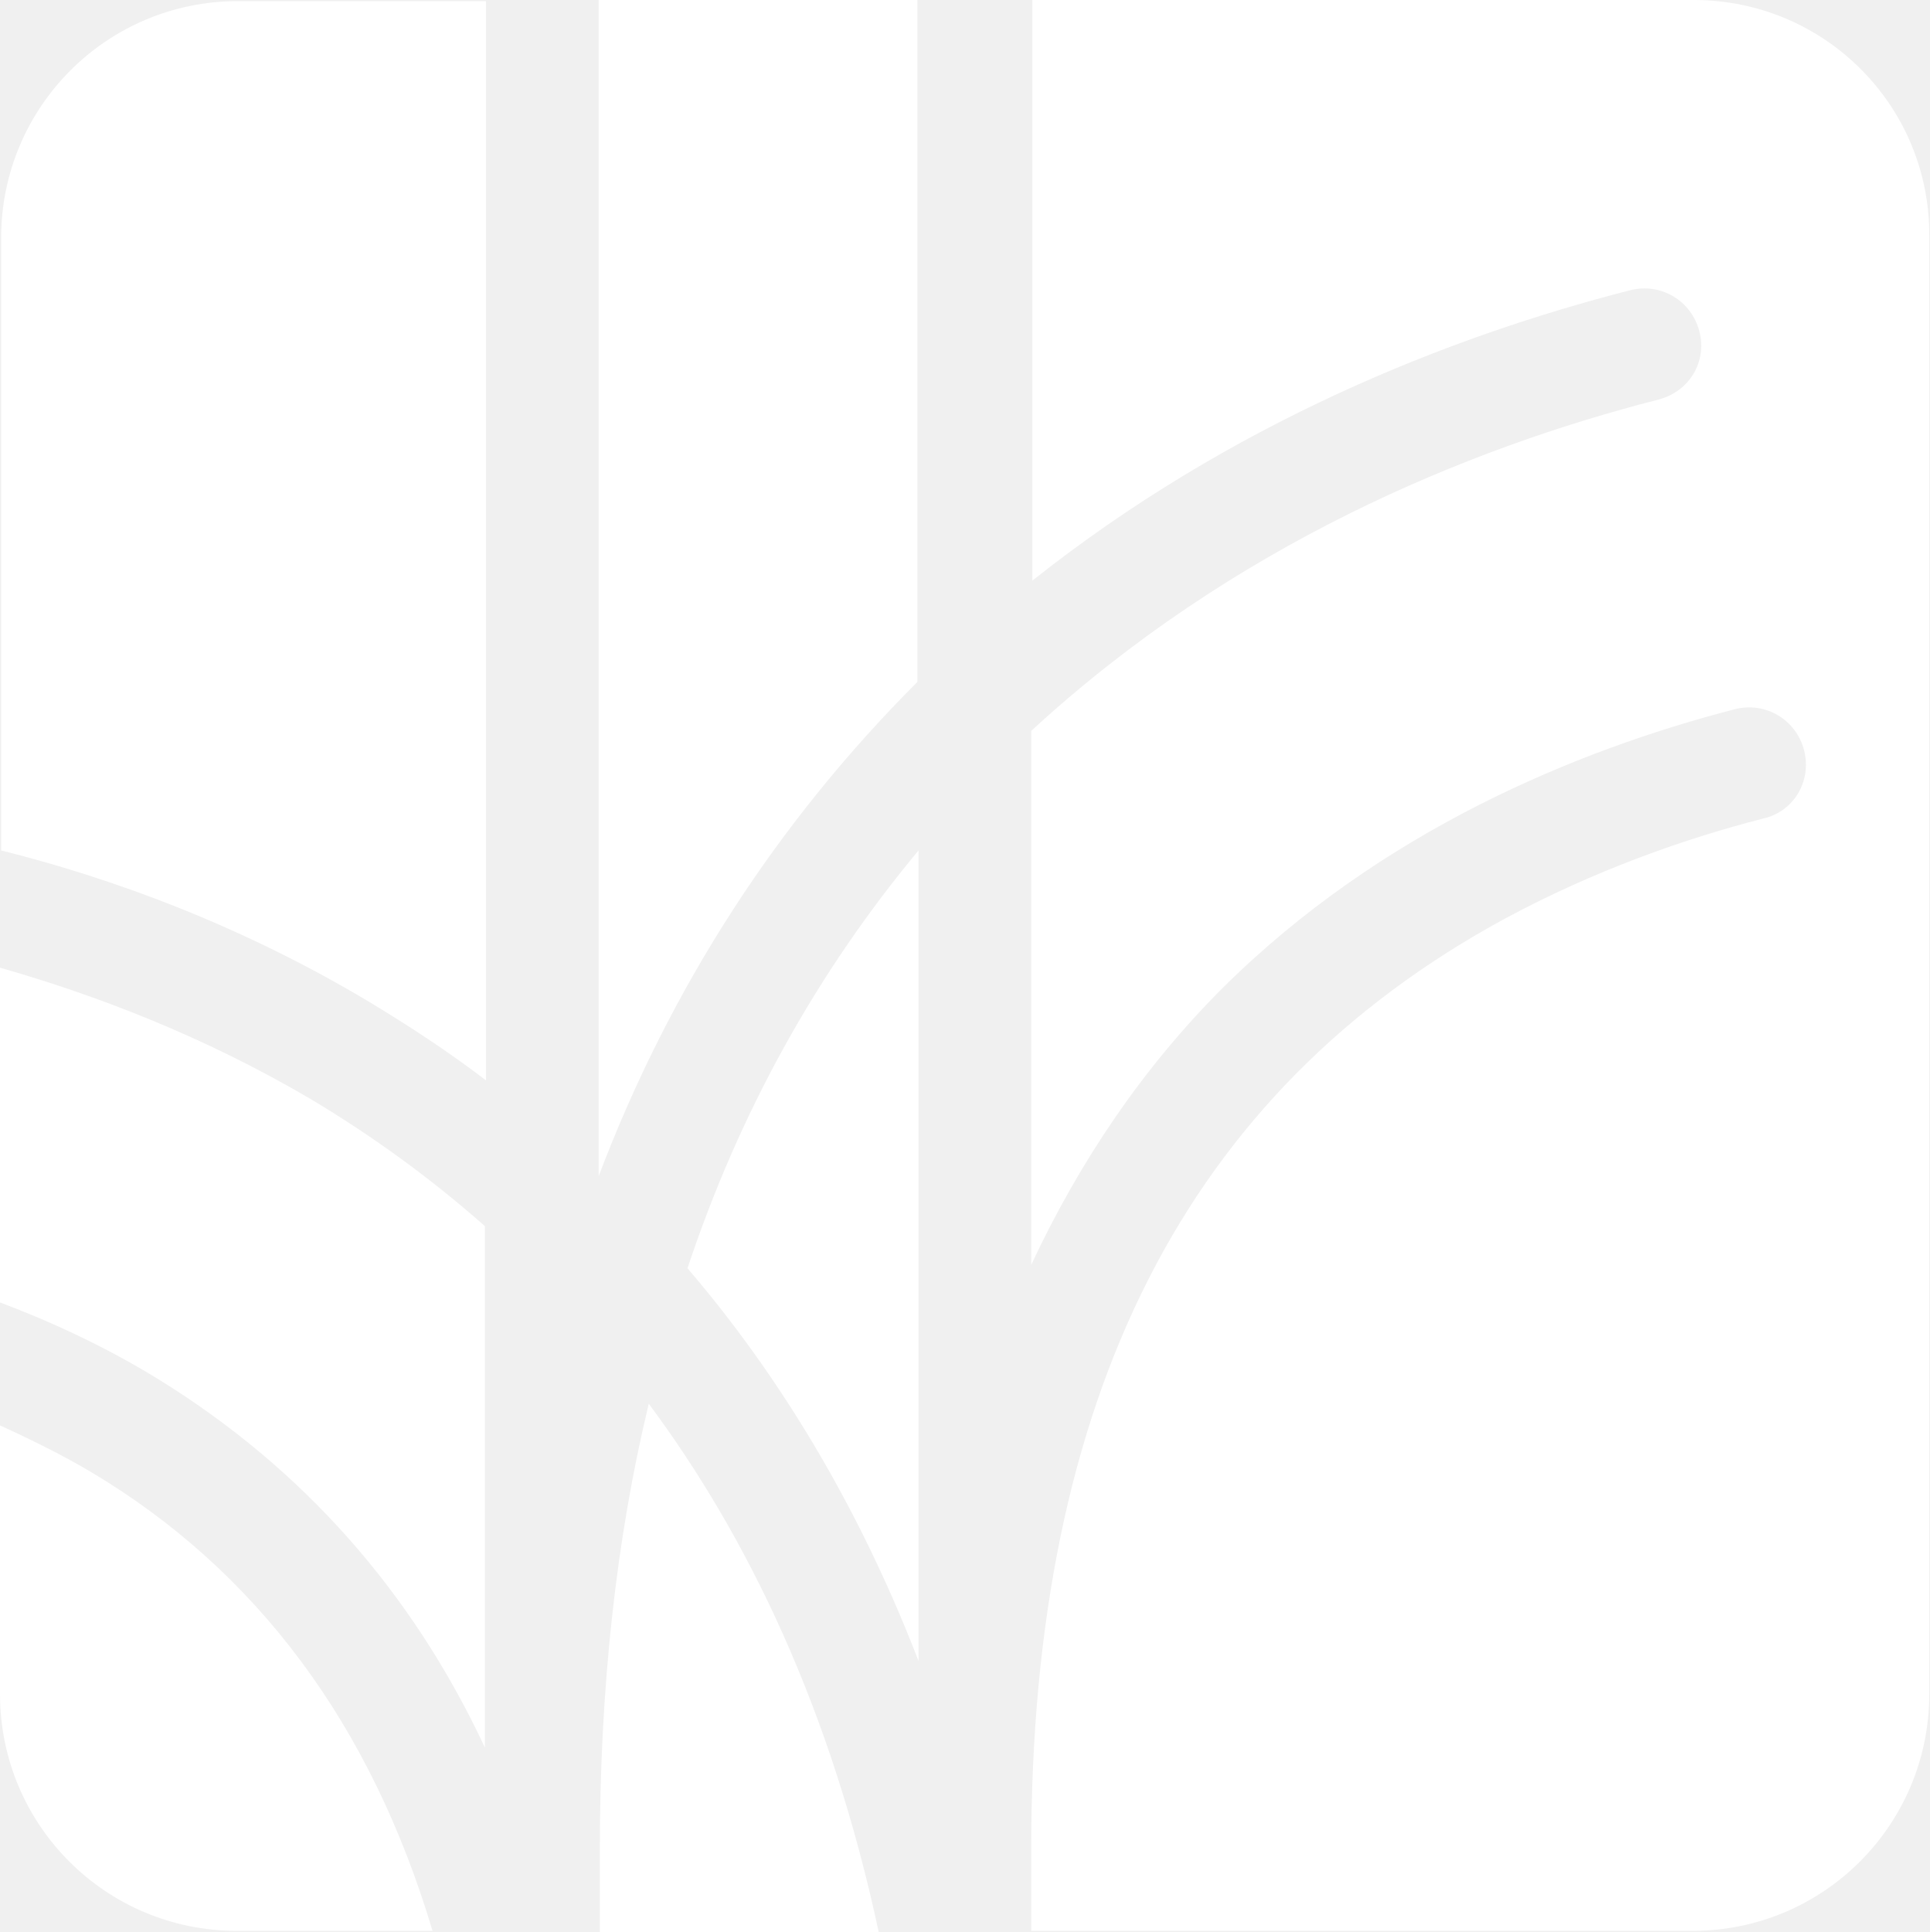
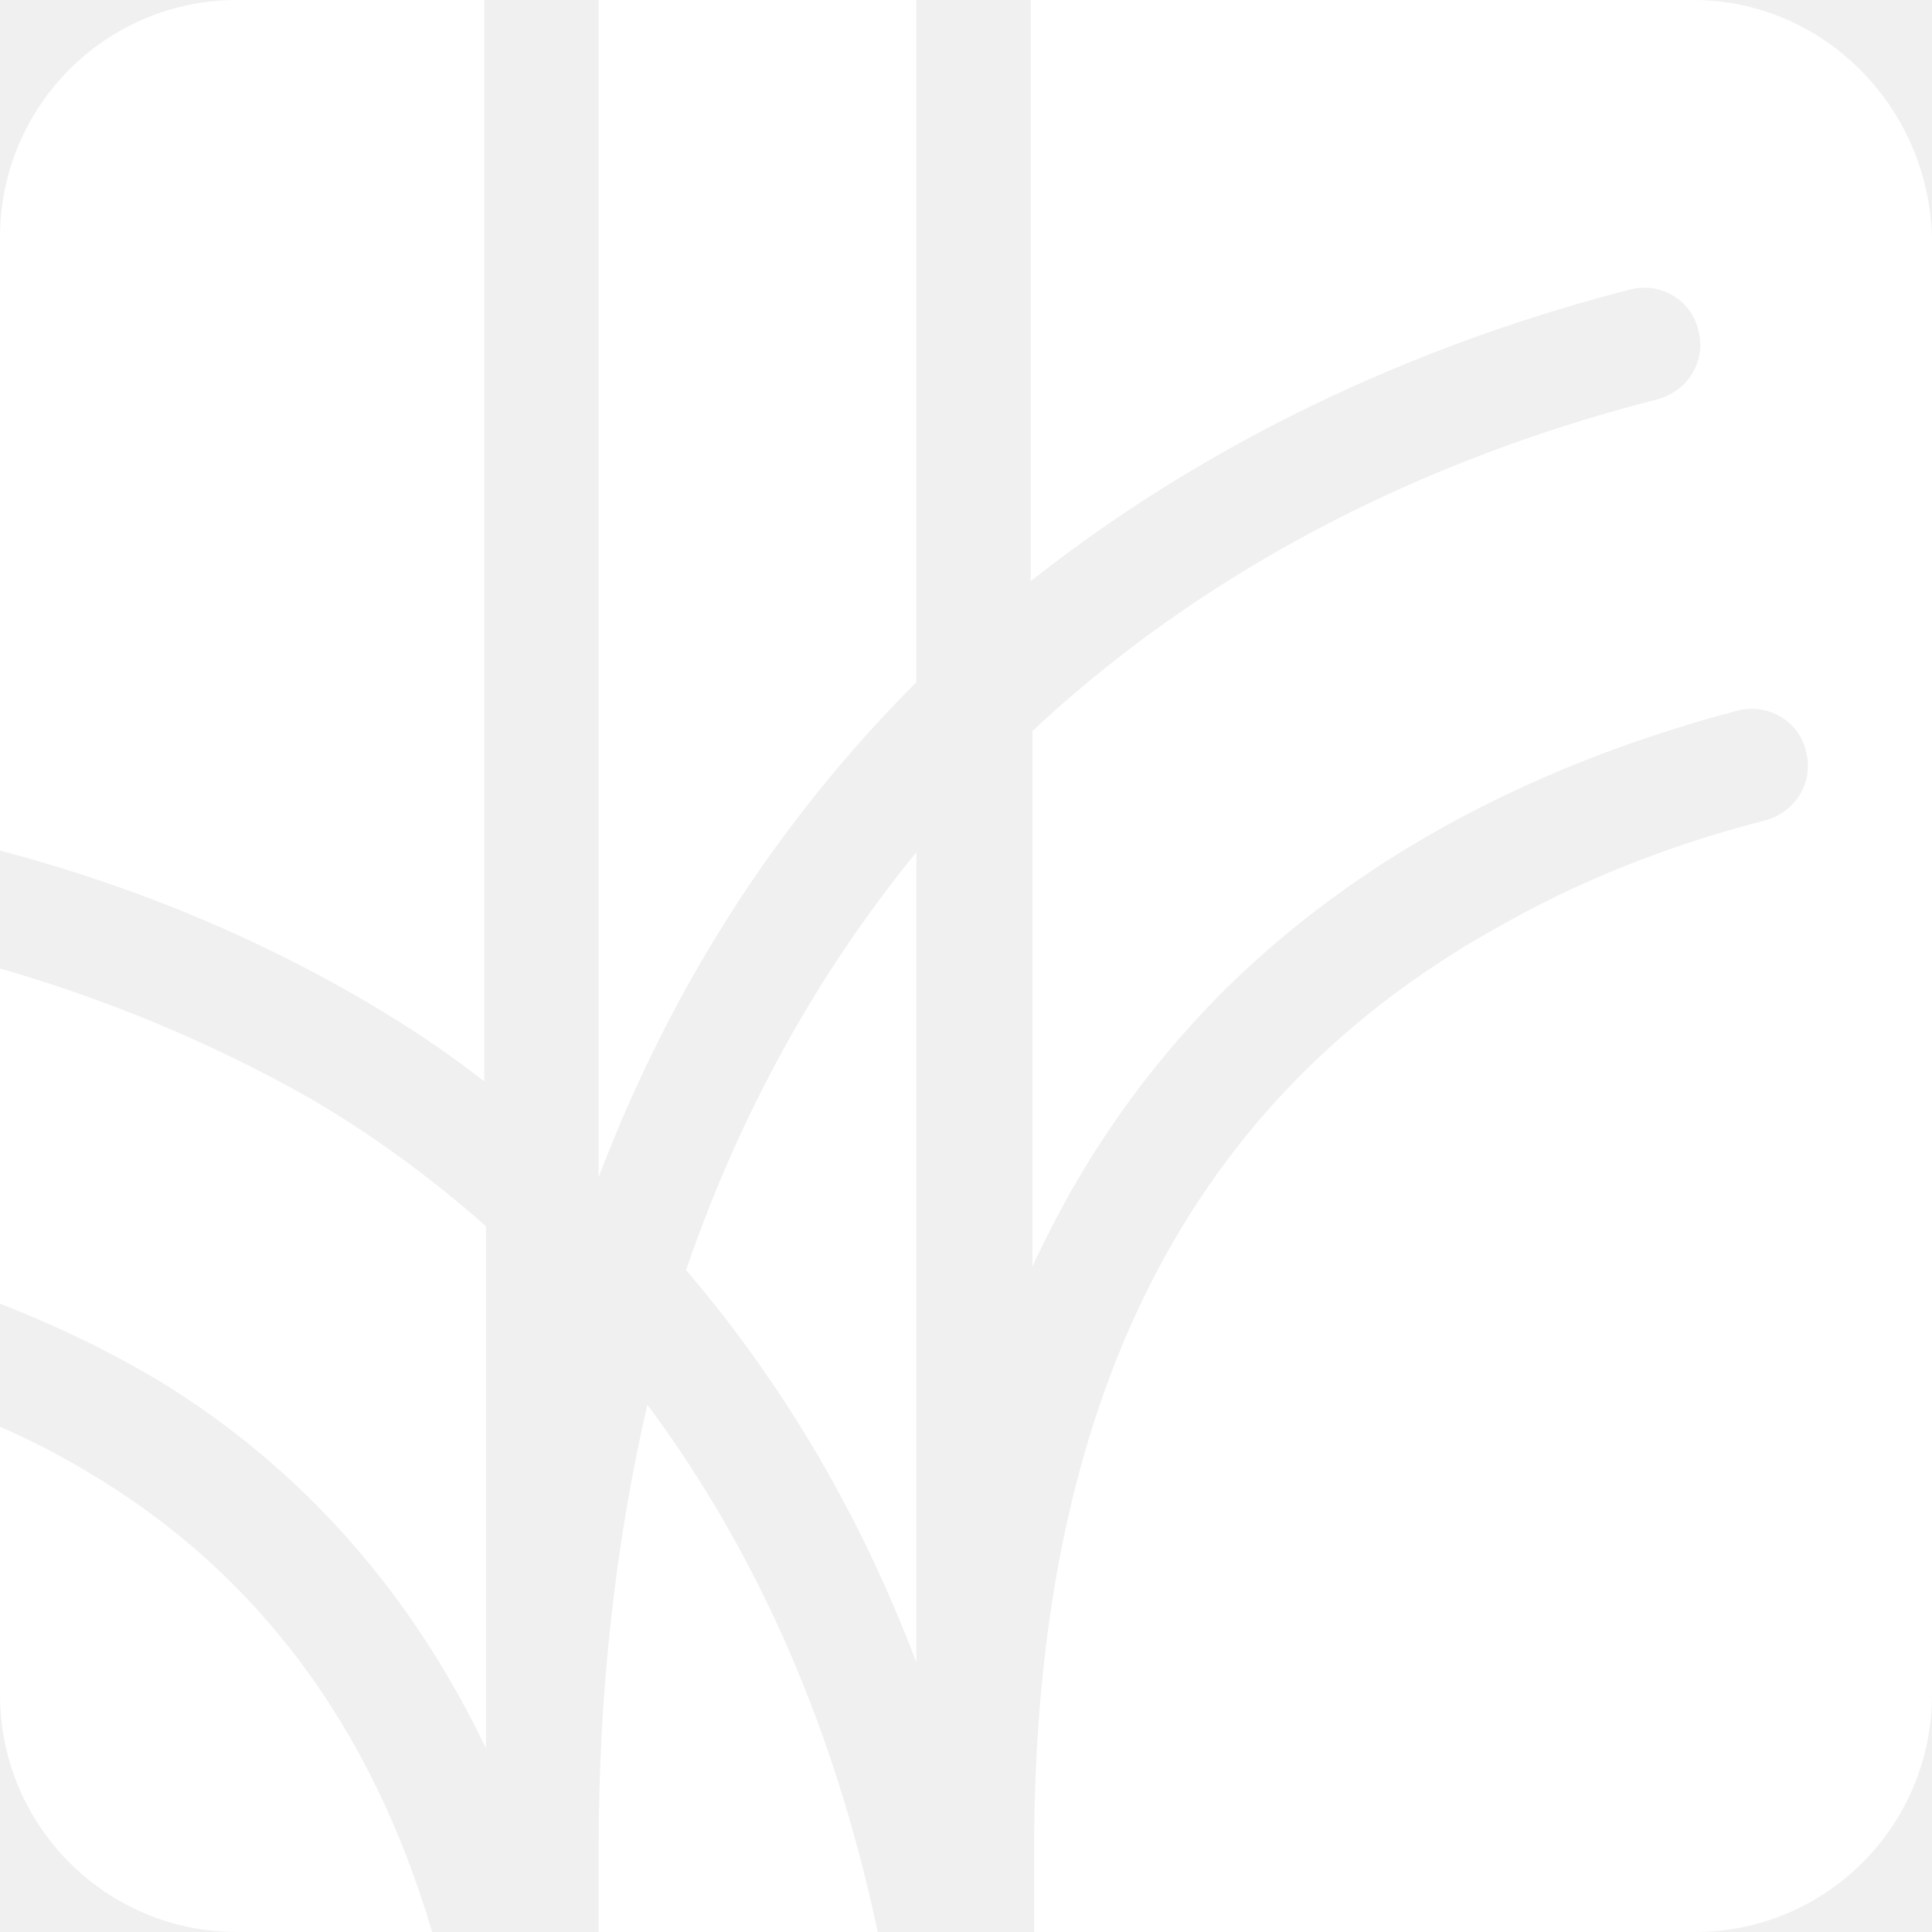
- <svg xmlns="http://www.w3.org/2000/svg" xml:space="preserve" id="svg35" width="127.85" height="128" x="0" y="0" version="1.1">
-   <style id="style1" type="text/css">.st0{display:none}.st1{display:inline}.st2{fill:#786abf}.st3{fill:#3d3935}.st4,.st5{fill:none;stroke:#ffed00;stroke-width:48;stroke-miterlimit:10}.st5{stroke:#1d1d1b;stroke-width:28}.st7,.st8{fill:#ffed00}.st8{display:inline}.st9{fill:#fff}</style>
-   <g id="g29" transform="translate(-85.308 -146.48) scale(.75427)">
-     <path id="path23" d="M170.1 317.5c-2.9 12-4.3 25.1-4.3 39.2v7.2h24.5c-4.2-19.6-11.5-34.7-20.2-46.4z" class="st9" />
-     <path id="path24" d="M113.1 279.2v29.4c4.5 1.7 9.3 3.9 14 6.8 12.6 7.8 22.2 18.6 28.6 32.3v-45.8c-5.1-4.5-10.2-8.1-15.2-11.1-9.5-5.6-19-9.2-27.4-11.6z" class="st9" />
-     <path id="path25" d="M165.7 297.5c6.3-16.6 15.7-31.1 28-43.4v-59.9h-28z" class="st9" />
-     <path id="path26" d="M173.5 305.6c7.8 9.1 14.9 20.5 20.3 34.5v-71.2c-8.9 10.7-15.7 22.9-20.3 36.7z" class="st9" />
-     <path id="path27" d="M261.9 194.2h-58.1v51c17.4-13.8 36.5-21.4 52.5-25.5 2.7-.7 5.4.9 6.1 3.6.7 2.7-.9 5.3-3.6 6-16.8 4.3-37.4 12.8-55.1 29.1v46.9c4.3-9.2 9.9-17.4 16.8-24.3 13.9-13.8 31.1-20.9 45-24.5 2.7-.7 5.4.9 6.1 3.6.7 2.7-.9 5.4-3.6 6-7 1.8-14.9 4.6-22.7 8.8-28 15.2-41.6 42-41.6 81.7v7.2h58.1c11.5 0 20.8-9.3 20.8-20.8V215c.1-11.5-9.2-20.8-20.7-20.8z" class="st9" />
-     <path id="path28" d="M145.7 282.3c3.3 2 6.7 4.2 10.1 6.8v-94.8H134c-11.5 0-20.8 9.3-20.8 20.8v53.8c9.6 2.4 21 6.5 32.5 13.4z" class="st9" />
-     <path id="path29" d="M121.1 323.5c-2.7-1.6-5.4-2.9-8-4.1V343c0 11.5 9.3 20.8 20.8 20.8h17.2c-5.4-18.1-15.4-31.6-30-40.3z" class="st9" />
+ <svg xmlns="http://www.w3.org/2000/svg" xml:space="preserve" id="svg29" width="128" height="128" x="0" y="0" version="1.1">
+   <style id="style1" type="text/css">.st9{fill:#fff}</style>
+   <g id="ok" transform="scale(1.11401 1.11595)">
+     <g id="g29">
+       <path id="path23" d="M38.5 83.4c-1.9 8.2-2.9 17-2.9 26.5v4.8h16.6c-2.8-13.2-7.8-23.4-13.7-31.3Z" class="st9" />
+       <path id="path24" d="M0 57.5v19.9c3.1 1.2 6.3 2.7 9.5 4.6 8.5 5.2 15 12.6 19.4 21.8v-31c-3.4-3-6.9-5.5-10.3-7.5-6.5-3.7-13-6.2-18.6-7.8Z" class="st9" />
+       <path id="path25" d="M35.6 69.9c4.3-11.3 10.6-21.1 18.9-29.4V0H35.6Z" class="st9" />
+       <path id="path26" d="M40.8 75.4c5.3 6.2 10.1 13.8 13.7 23.3V50.6C48.6 57.8 44 66.1 40.8 75.4Z" class="st9" />
+       <path id="path27" d="M100.7 0H61.3v34.5C73.1 25.2 86 20 96.9 17.2c1.8-.5 3.7.6 4.1 2.4.5 1.8-.6 3.6-2.4 4.1-11.4 2.9-25.3 8.6-37.2 19.7v31.8c2.9-6.3 6.7-11.7 11.4-16.4 9.4-9.3 21-14.1 30.5-16.6 1.8-.5 3.7.6 4.1 2.4.5 1.8-.6 3.6-2.4 4.1-4.7 1.2-10.1 3.1-15.3 6-19 10.3-28.2 28.4-28.2 55.2v4.8h39.3c7.8 0 14.1-6.3 14.1-14.1V14.1C114.7 6.3 108.4 0 100.7 0Z" class="st9" />
+       <path id="path28" d="M22 59.6c2.2 1.3 4.5 2.8 6.8 4.6V0H14.1C6.3 0 0 6.3 0 14.1v36.4c6.5 1.7 14.2 4.5 22 9.1z" class="st9" />
+       <path id="path29" d="M5.4 87.5c-1.8-1.1-3.6-2-5.4-2.8v15.9c0 7.8 6.3 14.1 14.1 14.1h11.6c-3.6-12.2-10.4-21.3-20.3-27.2Z" class="st9" />
+     </g>
  </g>
</svg>
